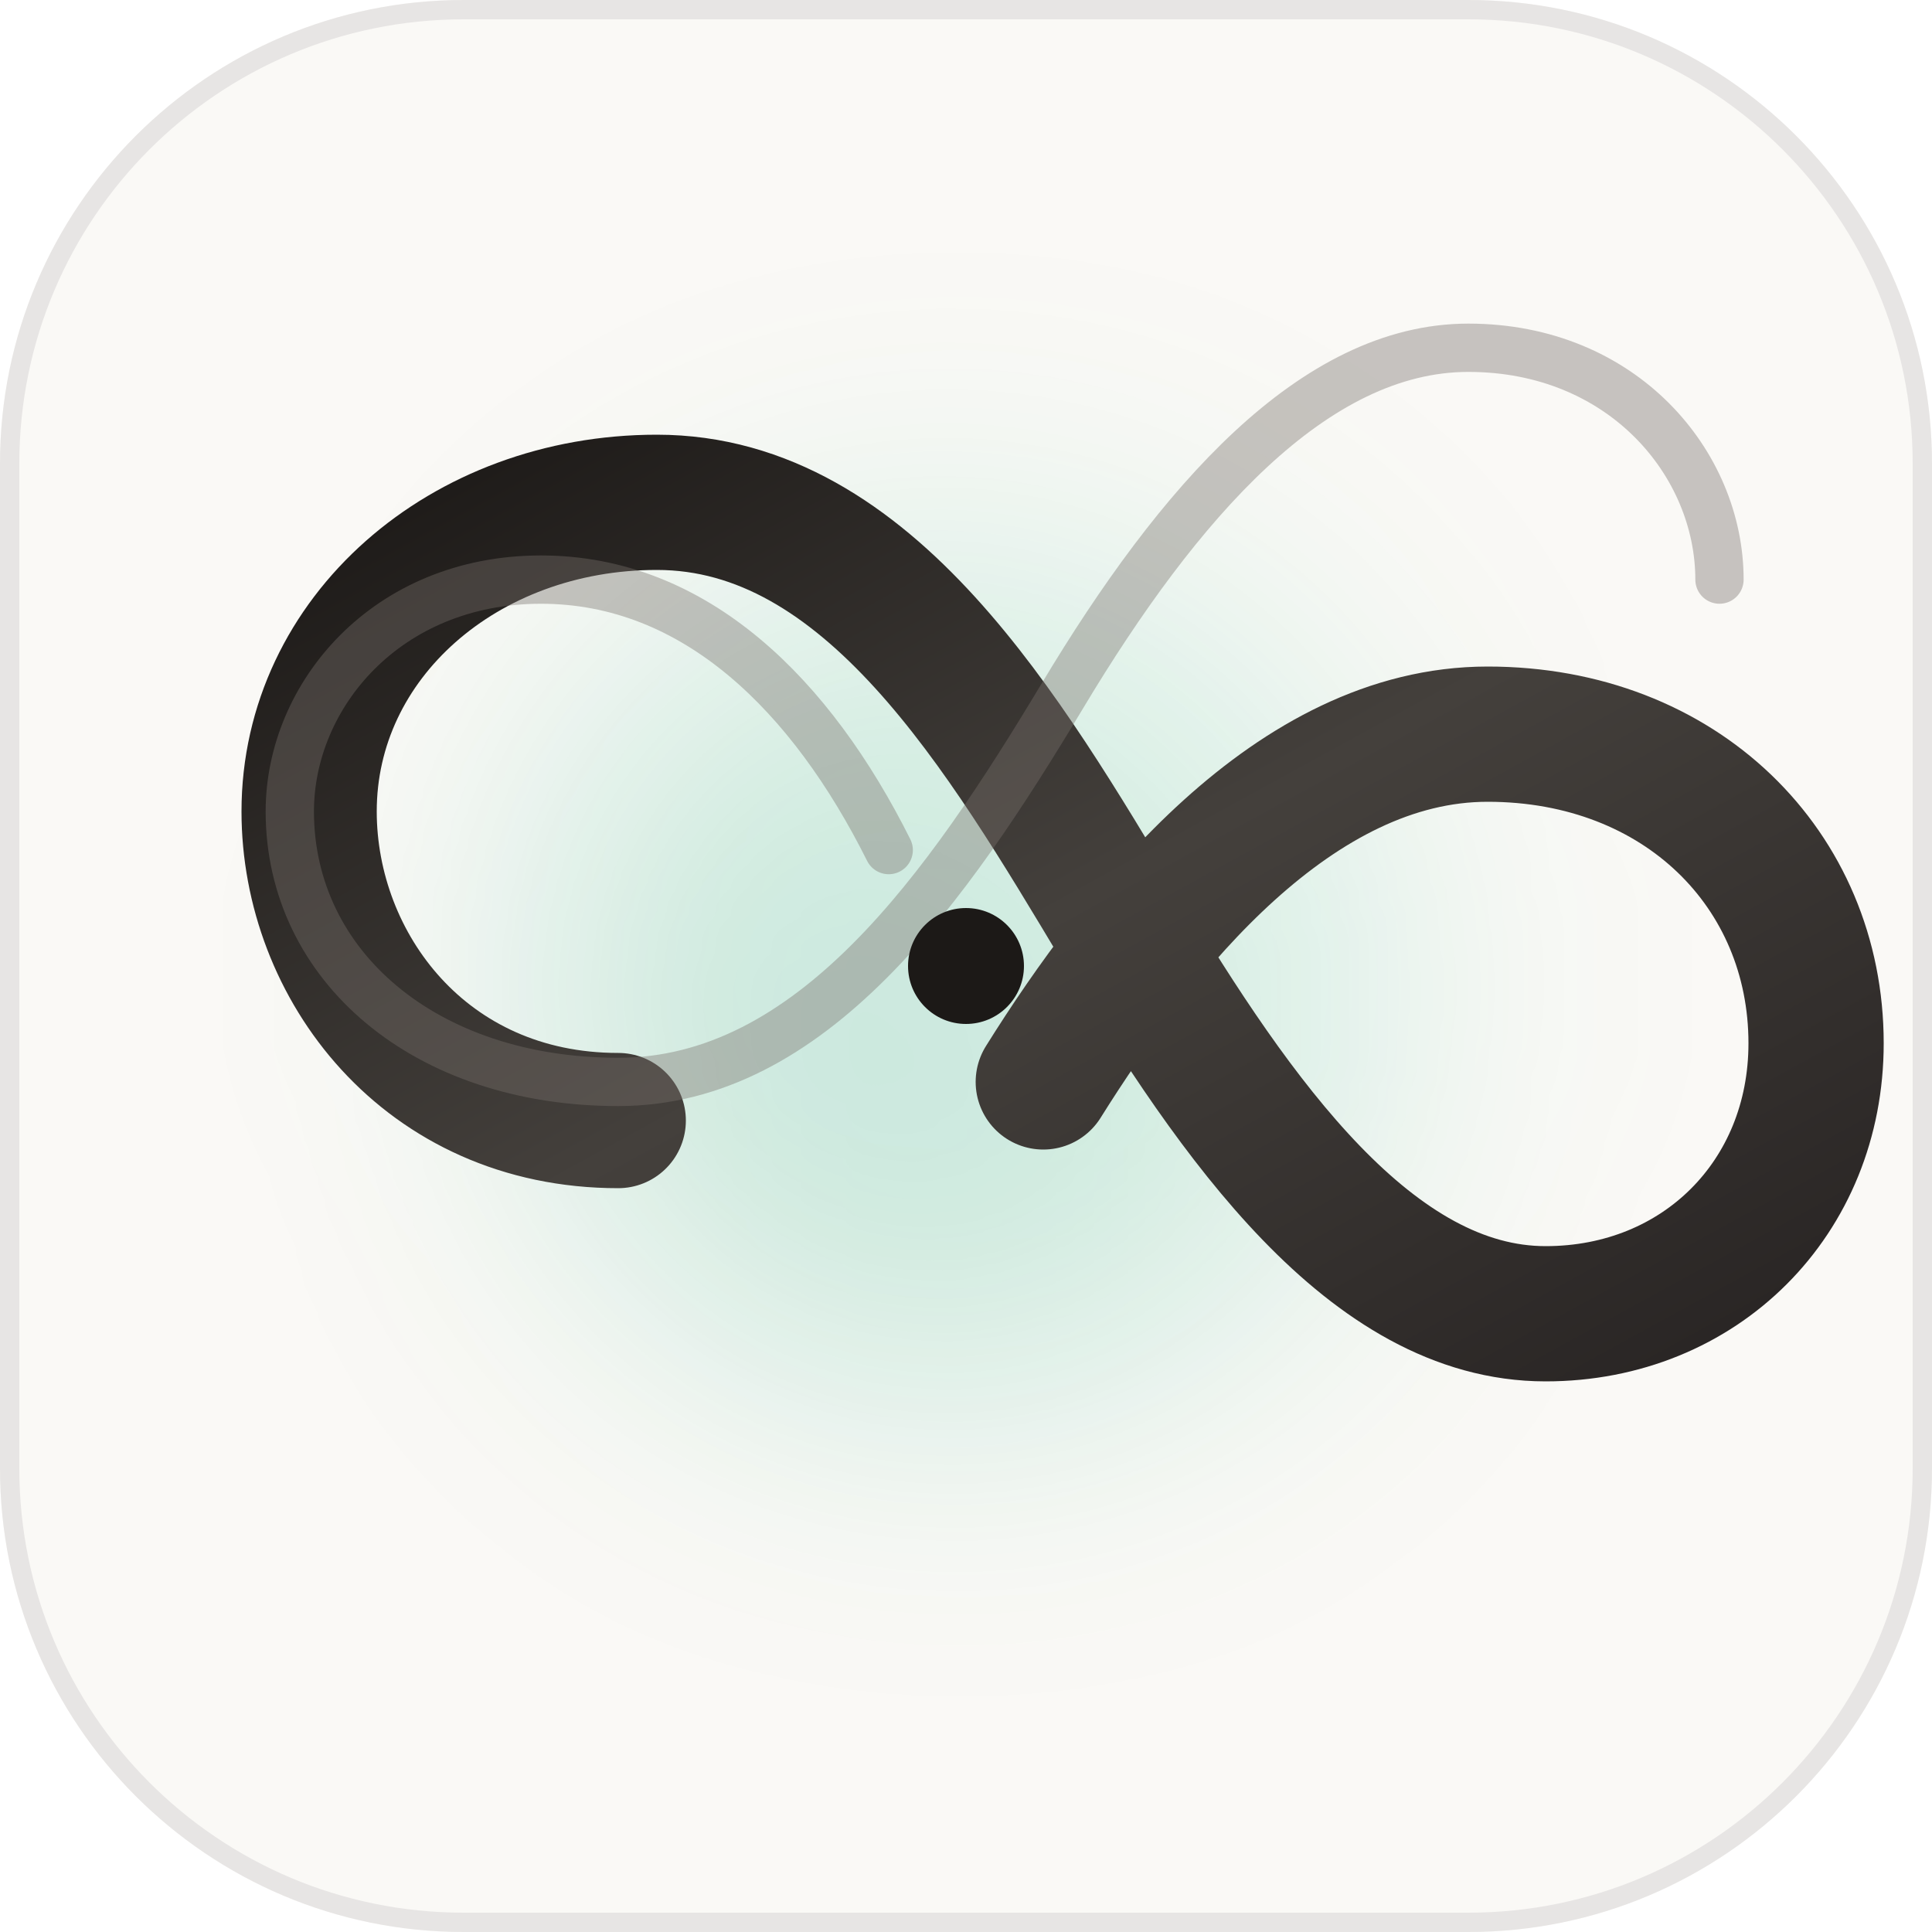
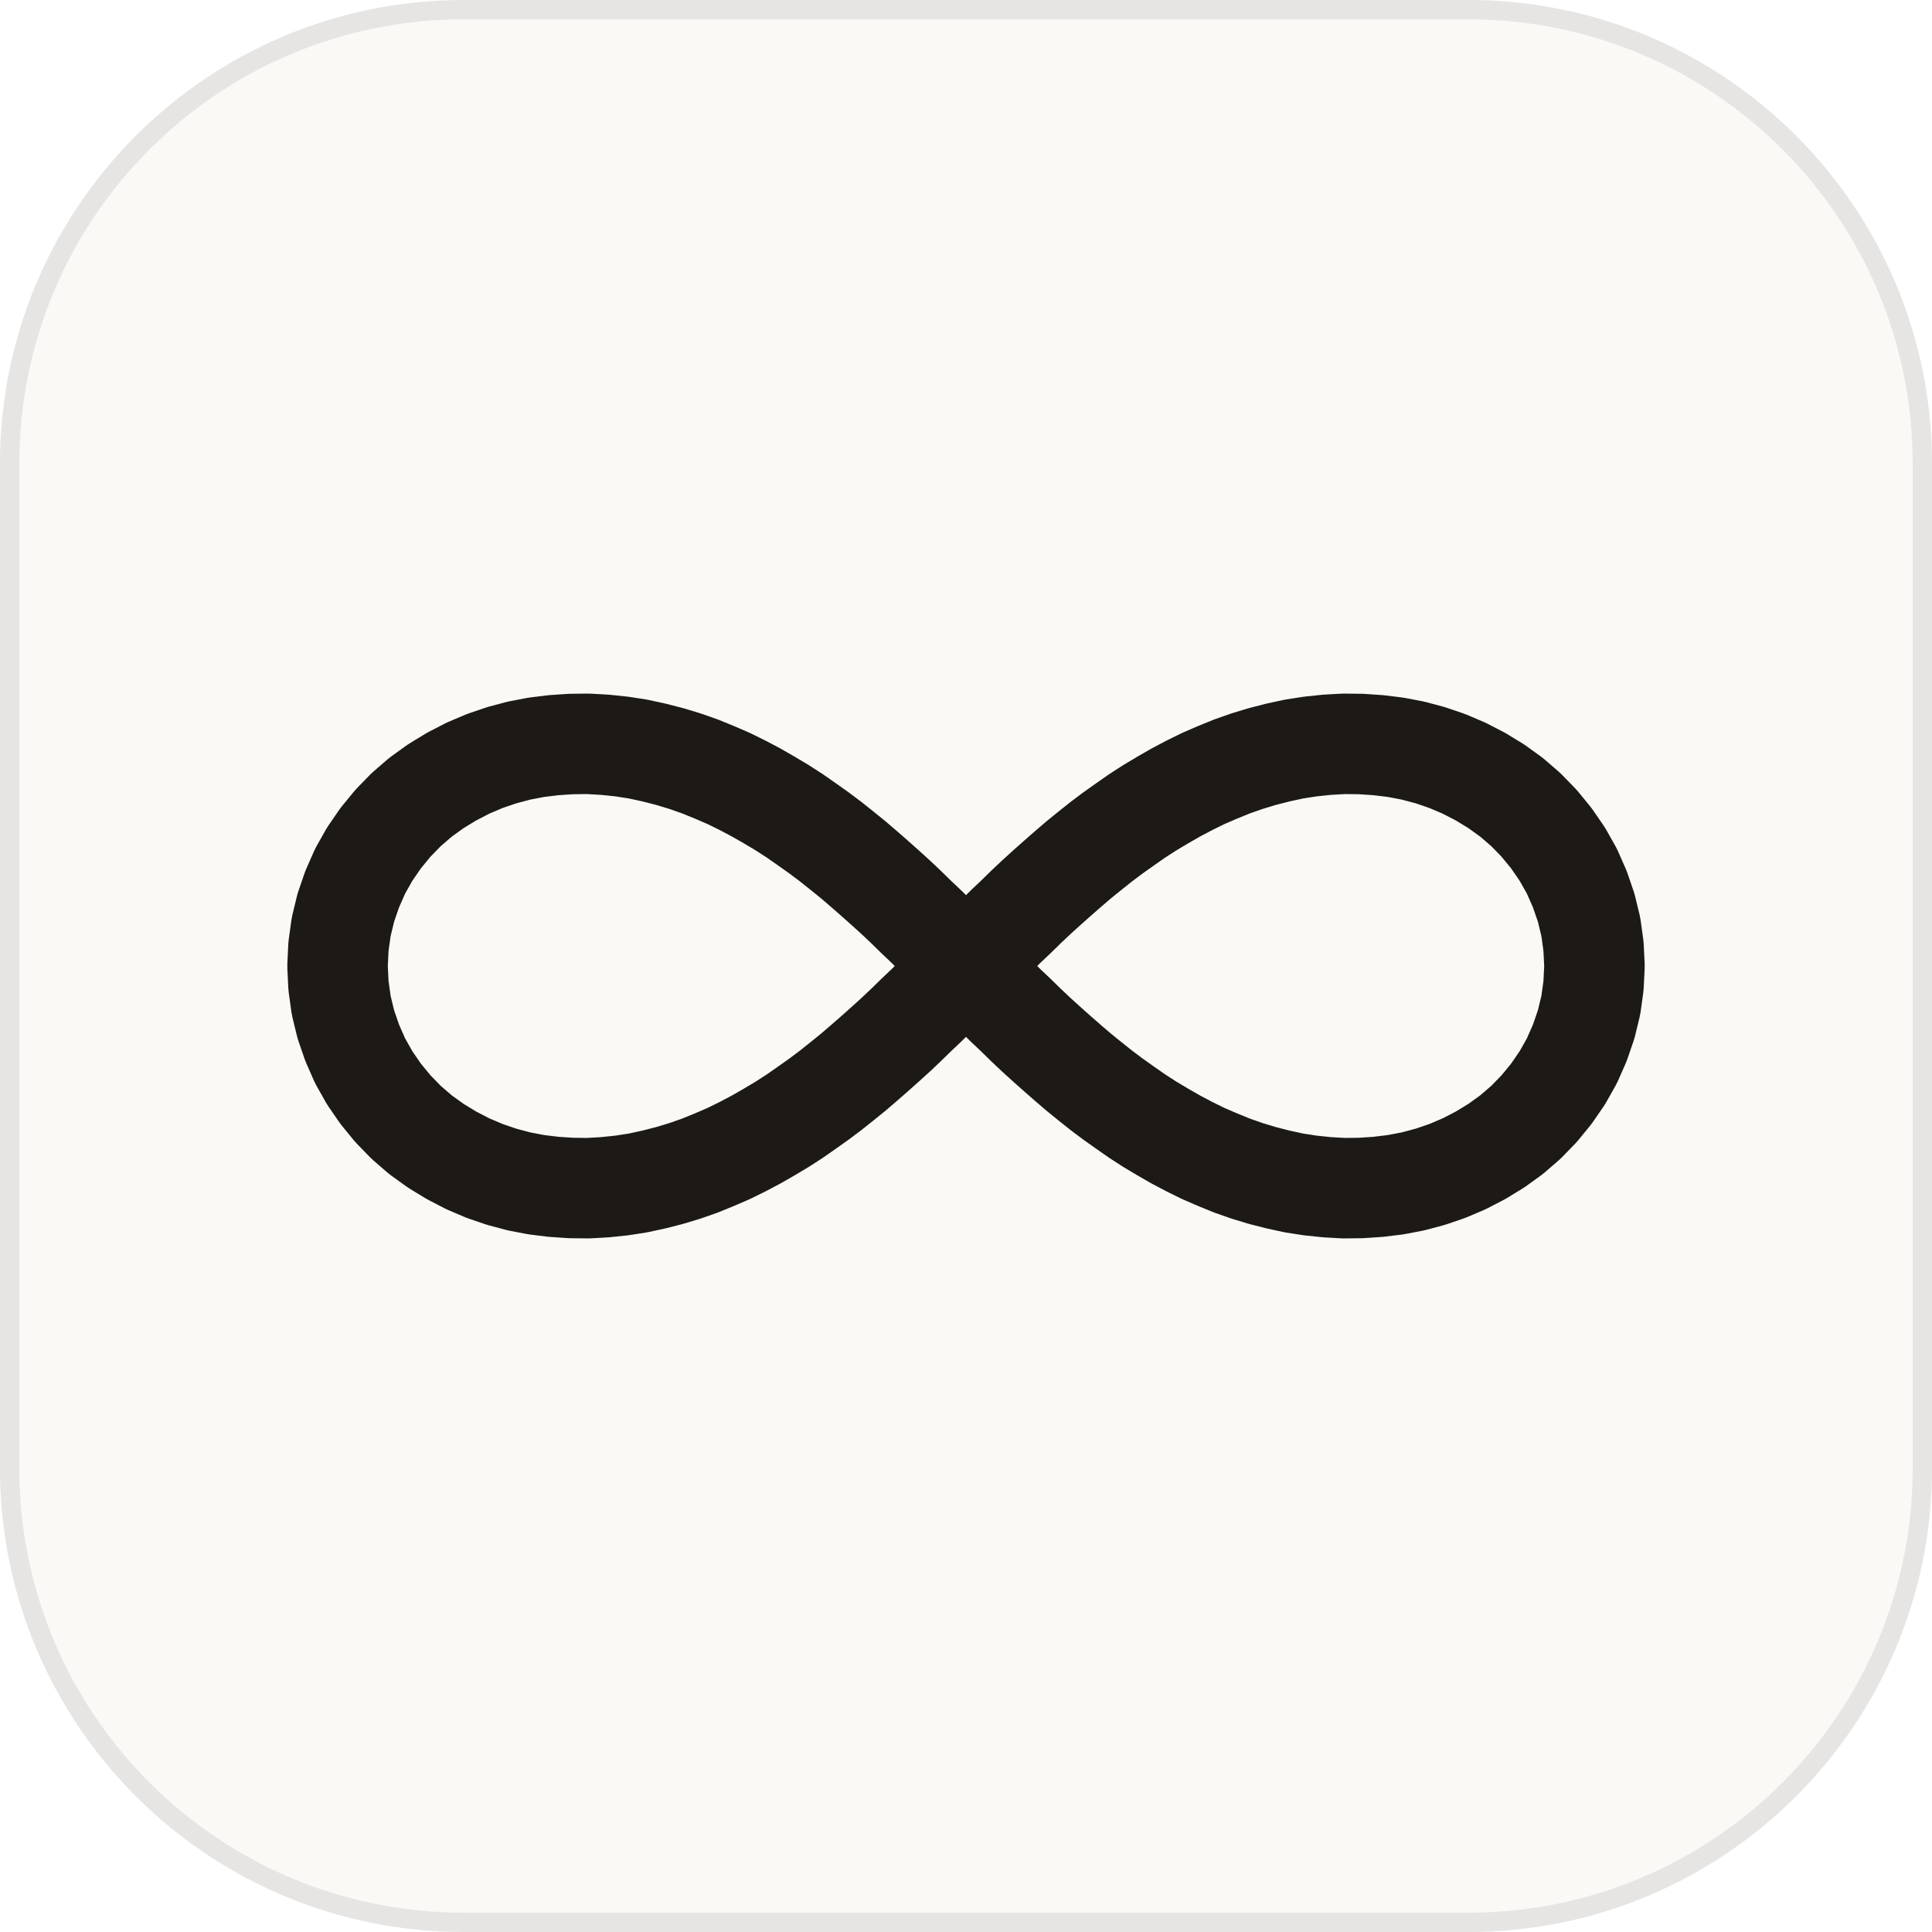
<svg xmlns="http://www.w3.org/2000/svg" viewBox="0 0 100 100" fill="none">
-   <defs>
-     <linearGradient id="mobiusGrad" x1="0%" y1="0%" x2="100%" y2="100%">
-       <stop offset="0%" stop-color="#1C1917" />
-       <stop offset="50%" stop-color="#44403C" />
-       <stop offset="100%" stop-color="#292524" />
-     </linearGradient>
-     <linearGradient id="accentGrad" x1="0%" y1="100%" x2="100%" y2="0%">
-       <stop offset="0%" stop-color="#059669" stop-opacity="0.25" />
-       <stop offset="100%" stop-color="#10B981" stop-opacity="0.1" />
-     </linearGradient>
-   </defs>
  <rect width="100" height="100" rx="24" fill="#FAF9F6" />
  <rect x="0.5" y="0.5" width="99" height="99" rx="23.5" stroke="#E7E5E4" stroke-width="1" />
-   <circle cx="50" cy="50" r="22" fill="url(#accentGrad)" filter="blur(8px)" />
-   <path d="M32 58 C 22 58, 16 50, 16 42 C 16 33, 24 26, 34 26 C 45 26, 52 38, 58 48 C 64 58, 71 68, 80 68 C 88 68, 94 62, 94 54 C 94 45, 87 38, 77 38 C 67 38, 59 48, 54 56" stroke="url(#mobiusGrad)" stroke-width="7" stroke-linecap="round" stroke-linejoin="round" />
-   <path d="M46 44 C 42 36, 36 30, 28 30 C 20 30, 15 36, 15 42 C 15 50, 22 56, 32 56 C 42 56, 49 46, 55 36 C 61 26, 68 18, 76 18 C 84 18, 89 24, 89 30" stroke="#78716C" stroke-width="2.5" stroke-linecap="round" opacity="0.4" />
-   <circle cx="50" cy="50" r="3" fill="#1C1917" />
+   <path d="M 82.53,50.00 L 82.48,51.02 L 82.34,52.03 L 82.10,53.02 L 81.77,53.98 L 81.36,54.91 L 80.87,55.78 L 80.30,56.61 L 79.67,57.38 L 78.98,58.09 L 78.24,58.73 L 77.45,59.30 L 76.63,59.80 L 75.78,60.24 L 74.91,60.61 L 74.03,60.91 L 73.13,61.15 L 72.24,61.32 L 71.34,61.43 L 70.44,61.49 L 69.56,61.50 L 68.68,61.45 L 67.82,61.36 L 66.98,61.23 L 66.15,61.05 L 65.33,60.84 L 64.54,60.60 L 63.77,60.33 L 63.01,60.02 L 62.27,59.70 L 61.56,59.35 L 60.86,58.98 L 60.18,58.59 L 59.51,58.19 L 58.86,57.77 L 58.23,57.33 L 57.61,56.89 L 57.01,56.44 L 56.42,55.97 L 55.84,55.50 L 55.28,55.02 L 54.72,54.53 L 54.17,54.04 L 53.63,53.55 L 53.10,53.05 L 52.58,52.54 L 52.05,52.04 L 51.54,51.53 L 51.02,51.02 L 50.51,50.51 L 50.00,50.00 L 49.49,49.49 L 48.98,48.98 L 48.46,48.47 L 47.95,47.96 L 47.42,47.46 L 46.90,46.95 L 46.37,46.45 L 45.83,45.96 L 45.28,45.47 L 44.72,44.98 L 44.16,44.50 L 43.58,44.03 L 42.99,43.56 L 42.39,43.11 L 41.77,42.67 L 41.14,42.23 L 40.49,41.81 L 39.82,41.41 L 39.14,41.02 L 38.44,40.65 L 37.73,40.30 L 36.99,39.98 L 36.23,39.67 L 35.46,39.40 L 34.67,39.16 L 33.85,38.95 L 33.02,38.77 L 32.18,38.64 L 31.32,38.55 L 30.44,38.50 L 29.56,38.51 L 28.66,38.57 L 27.76,38.68 L 26.87,38.85 L 25.97,39.09 L 25.09,39.39 L 24.22,39.76 L 23.37,40.20 L 22.55,40.70 L 21.76,41.27 L 21.02,41.91 L 20.33,42.62 L 19.70,43.39 L 19.13,44.22 L 18.64,45.09 L 18.23,46.02 L 17.90,46.98 L 17.66,47.97 L 17.52,48.98 L 17.47,50.00 L 17.52,51.02 L 17.66,52.03 L 17.90,53.02 L 18.23,53.98 L 18.64,54.91 L 19.13,55.78 L 19.70,56.61 L 20.33,57.38 L 21.02,58.09 L 21.76,58.73 L 22.55,59.30 L 23.37,59.80 L 24.22,60.24 L 25.09,60.61 L 25.97,60.91 L 26.87,61.15 L 27.76,61.32 L 28.66,61.43 L 29.56,61.49 L 30.44,61.50 L 31.32,61.45 L 32.18,61.36 L 33.02,61.23 L 33.85,61.05 L 34.67,60.84 L 35.46,60.60 L 36.23,60.33 L 36.99,60.02 L 37.73,59.70 L 38.44,59.35 L 39.14,58.98 L 39.82,58.59 L 40.49,58.19 L 41.14,57.77 L 41.77,57.33 L 42.39,56.89 L 42.99,56.44 L 43.58,55.97 L 44.16,55.50 L 44.72,55.02 L 45.28,54.53 L 45.83,54.04 L 46.37,53.55 L 46.90,53.05 L 47.42,52.54 L 47.95,52.04 L 48.46,51.53 L 48.98,51.02 L 49.49,50.51 L 50.00,50.00 L 50.51,49.49 L 51.02,48.98 L 51.54,48.47 L 52.05,47.96 L 52.58,47.46 L 53.10,46.95 L 53.63,46.45 L 54.17,45.96 L 54.72,45.47 L 55.28,44.98 L 55.84,44.50 L 56.42,44.03 L 57.01,43.56 L 57.61,43.11 L 58.23,42.67 L 58.86,42.23 L 59.51,41.81 L 60.18,41.41 L 60.86,41.02 L 61.56,40.65 L 62.27,40.30 L 63.01,39.98 L 63.77,39.67 L 64.54,39.40 L 65.33,39.16 L 66.15,38.95 L 66.98,38.77 L 67.82,38.64 L 68.68,38.55 L 69.56,38.50 L 70.44,38.51 L 71.34,38.57 L 72.24,38.68 L 73.13,38.85 L 74.03,39.09 L 74.91,39.39 L 75.78,39.76 L 76.63,40.20 L 77.45,40.70 L 78.24,41.27 L 78.98,41.91 L 79.67,42.62 L 80.30,43.39 L 80.87,44.22 L 81.36,45.09 L 81.77,46.02 L 82.10,46.98 L 82.34,47.97 L 82.48,48.98 L 82.53,50.00 Z" stroke="#1C1917" stroke-width="5.2" stroke-linecap="round" stroke-linejoin="round" />
+   <circle cx="50" cy="50" r="2.4" fill="#1C1917" />
</svg>
